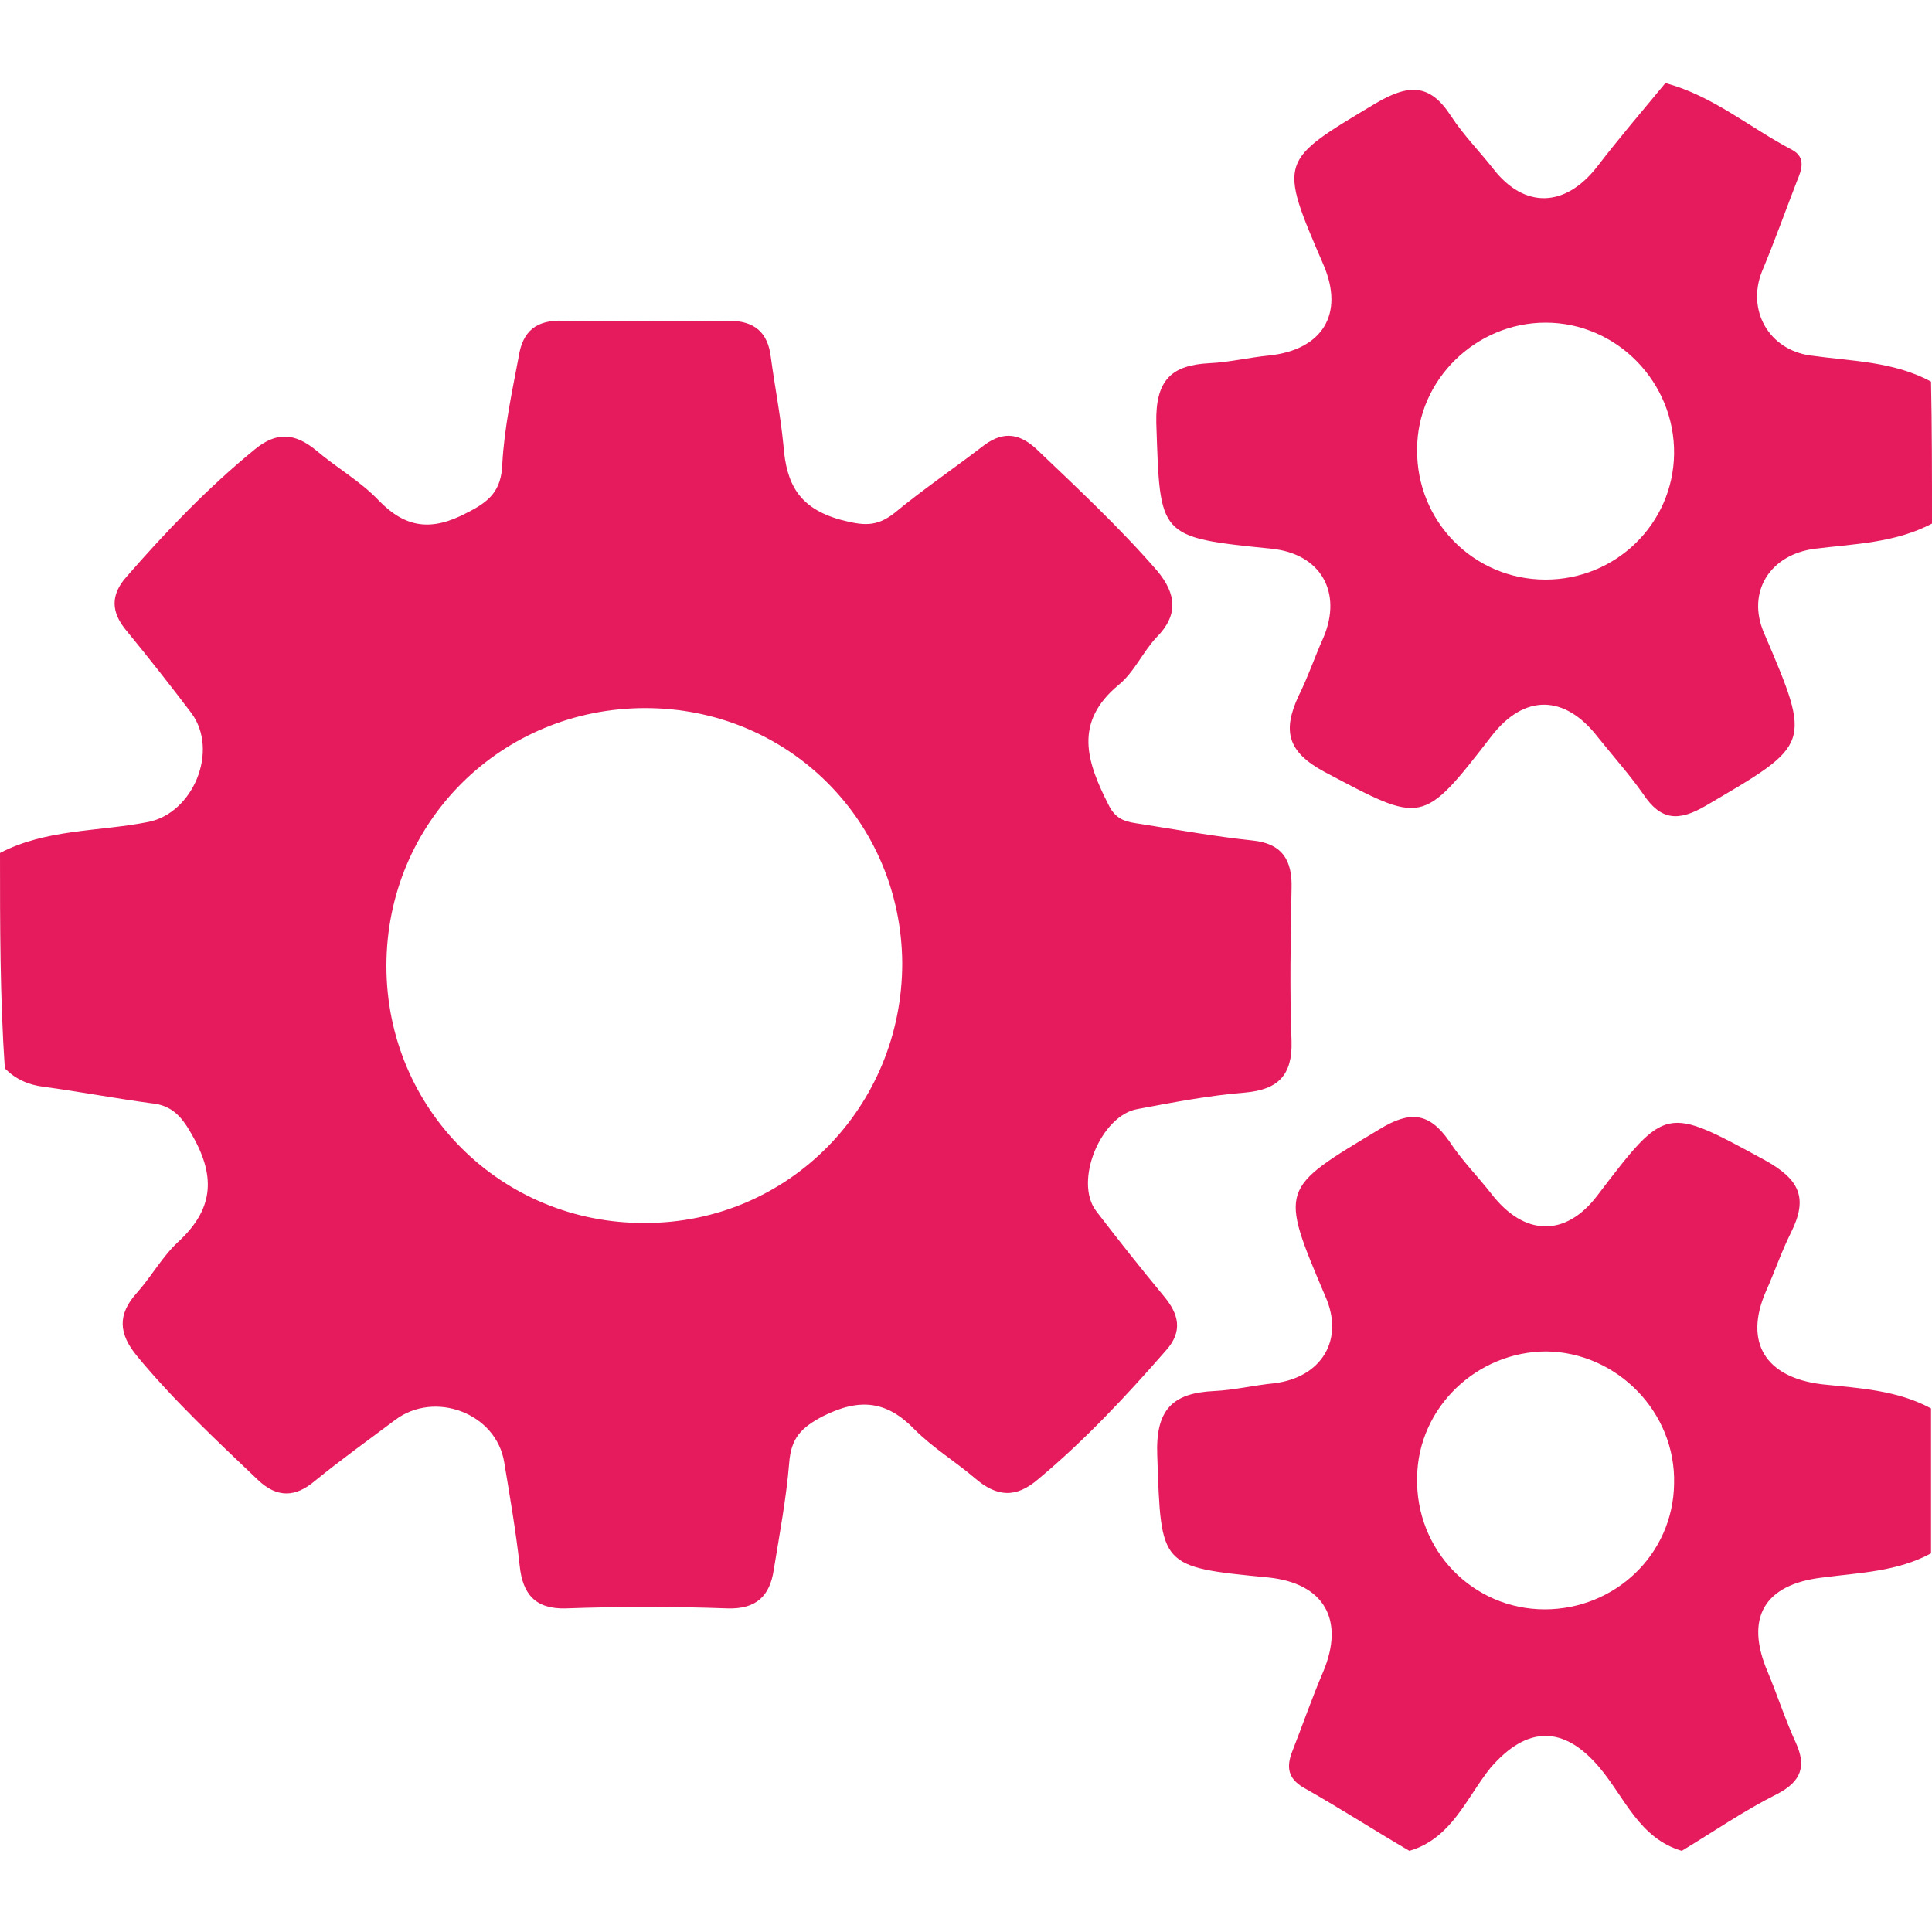
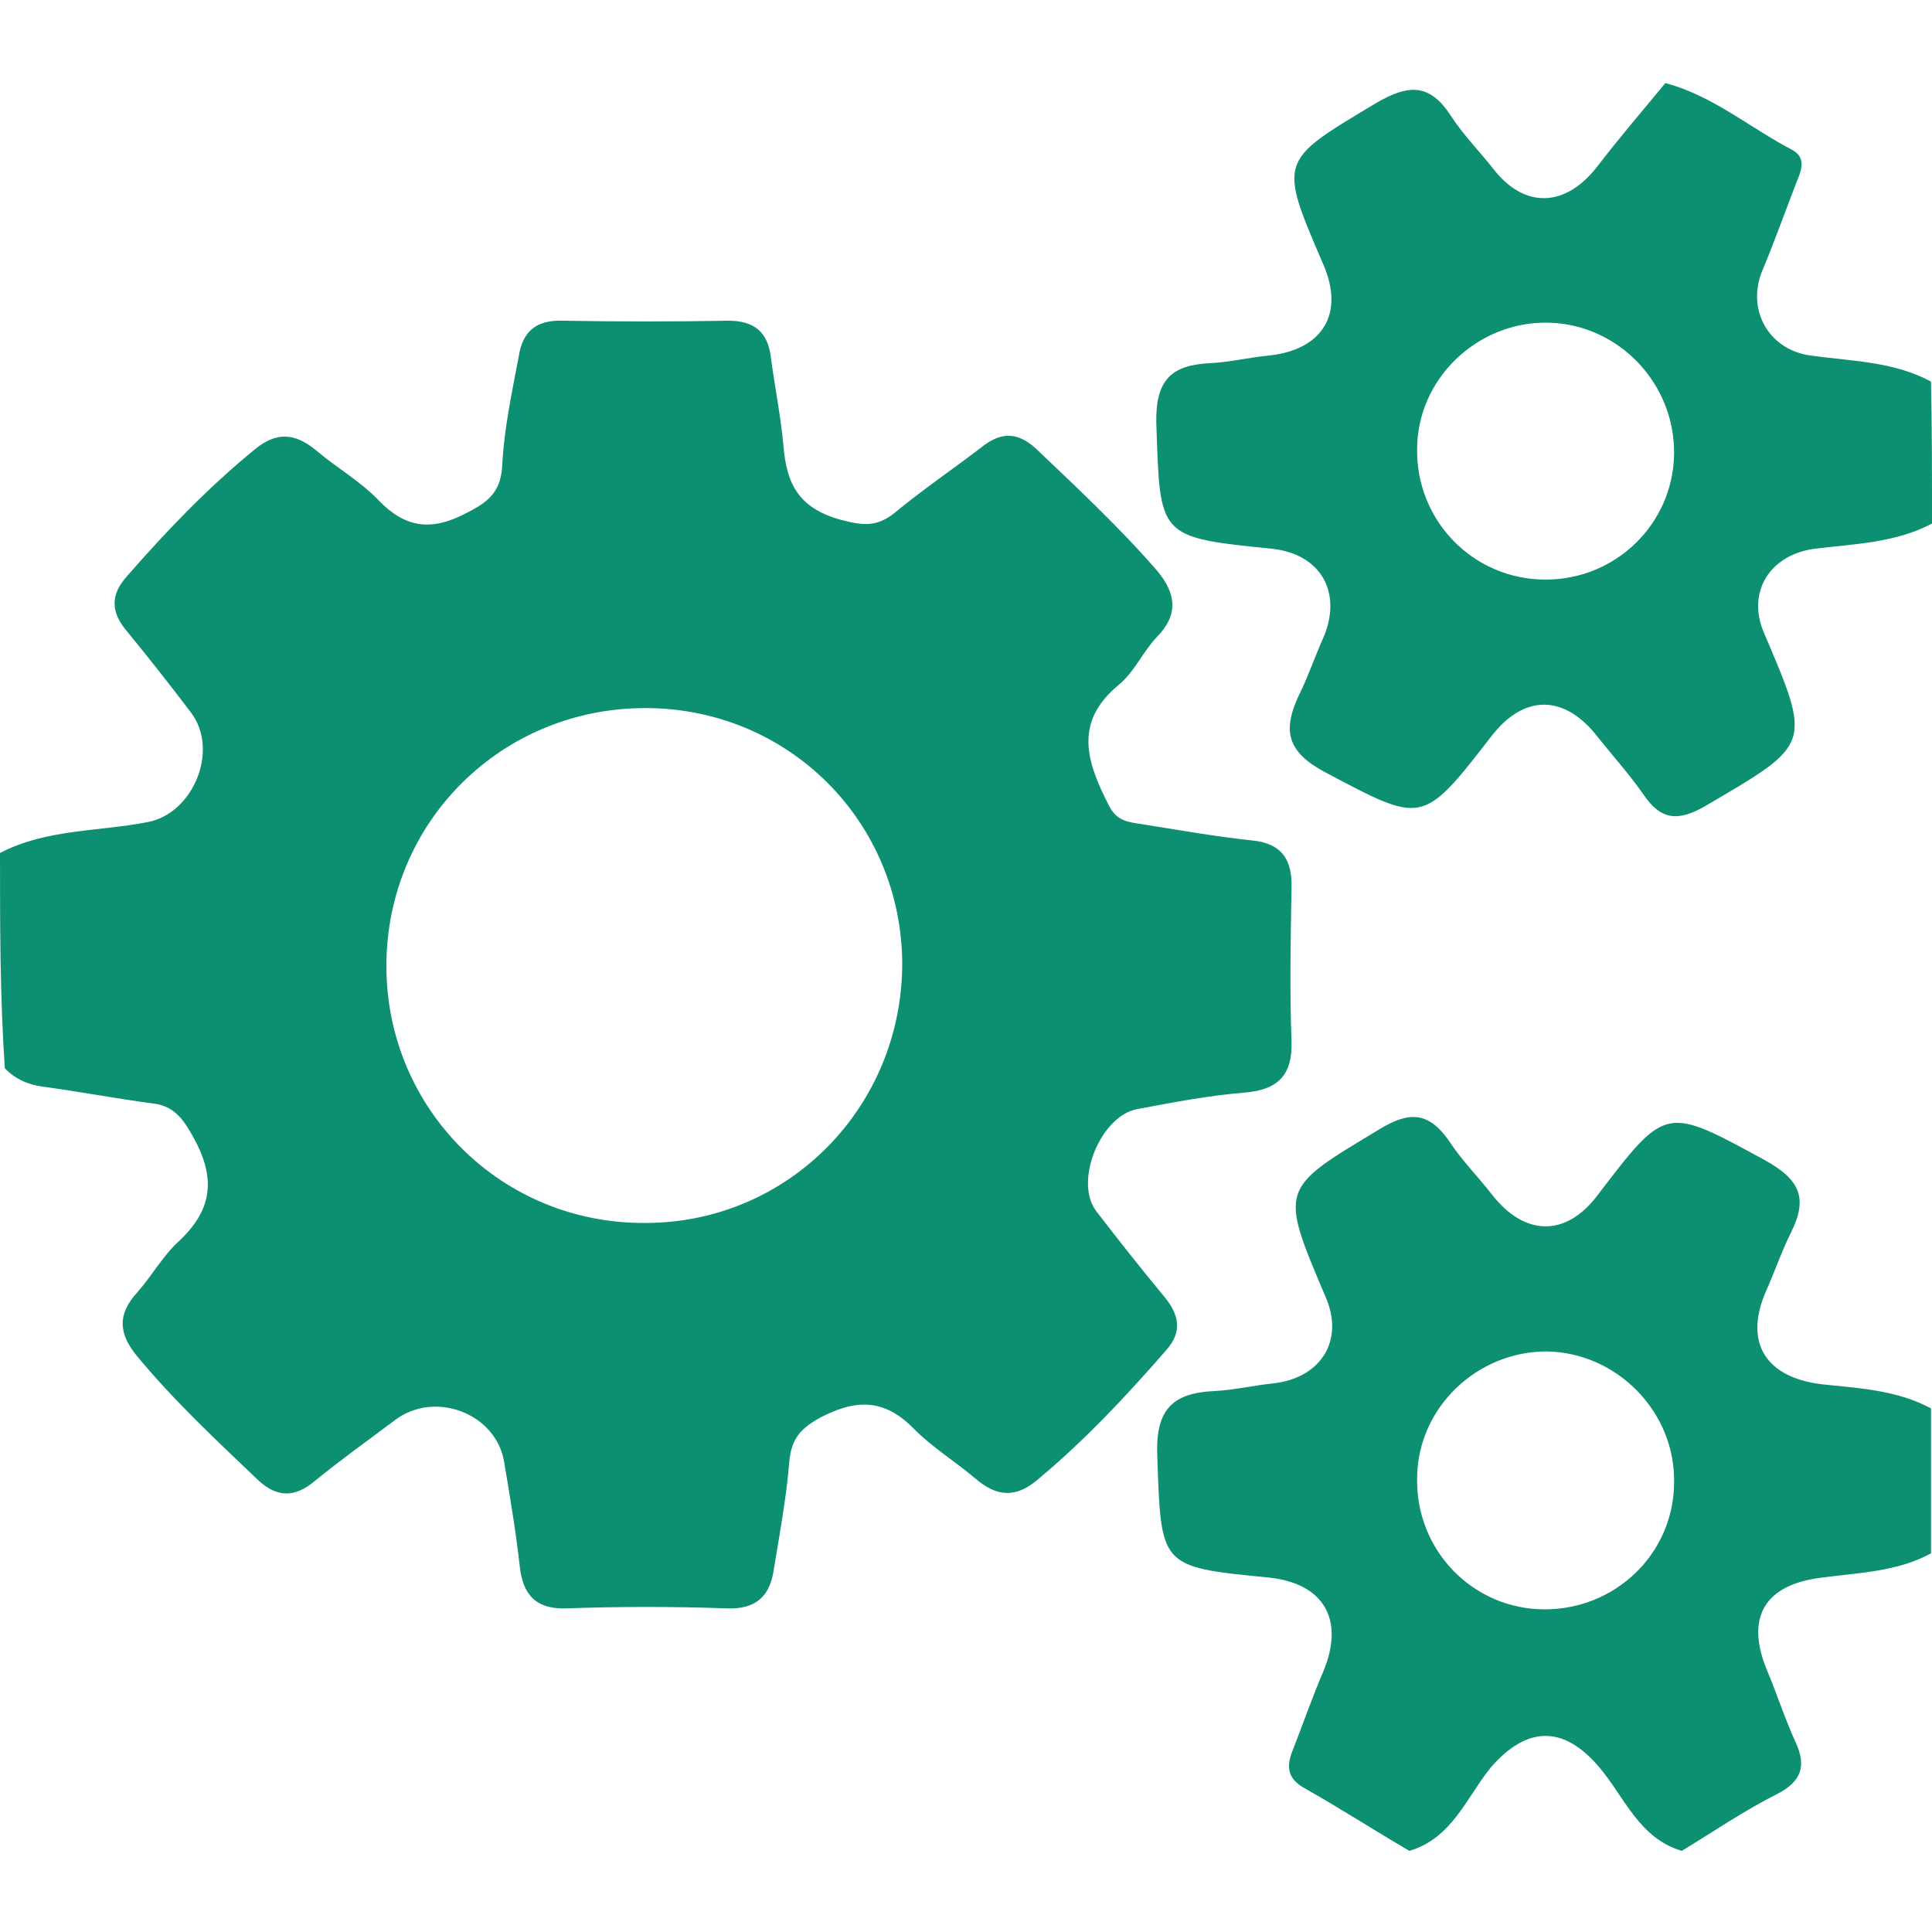
<svg xmlns="http://www.w3.org/2000/svg" version="1.1" id="Layer_1" x="0px" y="0px" viewBox="0 0 200 200" style="enable-background:new 0 0 200 200;" xml:space="preserve">
  <style type="text/css">
- 	.st0{fill:#E51B5D;}
+ 	.st0{fill:#0D9071;}
</style>
  <g>
    <g id="f68Nhl.tif_2_">
      <g>
        <path class="st0" d="M0,88.3c4.8-2.5,10.2-2.2,15.3-3.2c4.7-0.9,7.4-7.4,4.5-11.3c-2.2-2.9-4.4-5.7-6.7-8.5     c-1.6-1.9-1.7-3.7,0-5.6c4.1-4.7,8.4-9.2,13.3-13.2c2.2-1.8,4.1-1.7,6.3,0.1c2.1,1.8,4.6,3.2,6.5,5.2c2.8,2.9,5.5,3.2,9.1,1.3     c2.4-1.2,3.6-2.3,3.7-5.1c0.2-3.7,1-7.4,1.7-11.1c0.4-2.6,1.8-3.8,4.6-3.7c5.7,0.1,11.4,0.1,17.1,0c2.7,0,4.1,1.2,4.4,3.8     c0.4,3,1,6,1.3,9.1c0.3,4,1.6,6.5,5.9,7.7c2.3,0.6,3.7,0.8,5.6-0.7c2.9-2.4,6-4.5,9-6.8c2-1.6,3.7-1.6,5.6,0.1     c4.3,4.1,8.7,8.2,12.6,12.7c2,2.4,2.2,4.6-0.1,6.9c-1.4,1.5-2.3,3.6-3.9,4.9c-4.7,3.9-3.3,8-1,12.5c0.8,1.6,2,1.7,3.3,1.9     c3.8,0.6,7.7,1.3,11.5,1.7c3.1,0.3,4.2,2,4.1,5c-0.1,5.3-0.2,10.6,0,15.8c0.1,3.5-1.4,5-4.8,5.3c-3.7,0.3-7.4,1-11.1,1.7     c-3.8,0.6-6.7,7.5-4.3,10.6c2.3,3,4.6,5.9,7,8.8c1.5,1.8,2,3.6,0.2,5.6c-4.1,4.7-8.4,9.3-13.2,13.3c-2.3,2-4.3,1.9-6.6-0.1     c-2-1.7-4.3-3.1-6.2-5c-2.9-3-5.7-3.3-9.5-1.4c-2.3,1.2-3.3,2.3-3.5,4.8c-0.3,3.7-1,7.4-1.6,11.1c-0.4,2.7-1.8,4.1-4.8,4     c-5.6-0.2-11.1-0.2-16.7,0c-3.2,0.1-4.5-1.5-4.8-4.4c-0.4-3.6-1-7.1-1.6-10.7c-0.8-5.1-7.2-7.5-11.3-4.4     c-2.8,2.1-5.6,4.1-8.3,6.3c-2,1.7-3.9,1.8-5.9-0.1c-4.3-4.1-8.7-8.2-12.5-12.8c-1.9-2.3-2.1-4.3,0-6.6c1.5-1.7,2.6-3.7,4.2-5.2     c3.6-3.3,4-6.6,1.6-10.9c-1.1-2-2.1-3.3-4.4-3.5c-3.7-0.5-7.4-1.2-11.1-1.7c-1.6-0.2-2.9-0.8-4-1.9C0,103.3,0,95.8,0,88.3z      M66.8,126.6c14.8,0,26.6-12,26.6-26.9c-0.1-14.7-11.8-26.4-26.6-26.4C51.9,73.3,40,85.1,40,100C40,114.8,51.9,126.7,66.8,126.6z     " />
        <path class="st0" d="M200,54.2c-3.8,2-8,2.1-12.1,2.6c-4.7,0.6-7.1,4.5-5.3,8.7c5,11.7,4.9,11.5-6,17.9c-2.9,1.7-4.7,1.5-6.5-1.2     c-1.4-2-3.1-3.9-4.7-5.9c-3.4-4.4-7.6-4.5-11-0.1c-7.2,9.3-7.1,9.1-17.3,3.7c-3.9-2.1-4.3-4.3-2.7-7.8c1-2,1.7-4.1,2.6-6.1     c2-4.7-0.3-8.7-5.4-9.2c-11.8-1.2-11.5-1.2-11.9-13c-0.1-4.5,1.6-6,5.5-6.2c2.1-0.1,4.1-0.6,6.2-0.8c5.5-0.6,7.8-4.3,5.6-9.4     c-4.7-10.9-4.6-10.7,5.4-16.7c3.4-2,5.6-2.1,7.8,1.3c1.3,2,3,3.7,4.4,5.5c3.2,4.1,7.4,4,10.7-0.2c2.3-3,4.7-5.8,7.1-8.7     c4.9,1.3,8.7,4.6,13.1,6.9c1.5,0.8,1,2.1,0.5,3.3c-1.2,3.1-2.3,6.2-3.6,9.3c-1.6,4,0.7,8.1,5,8.7c4.3,0.6,8.6,0.6,12.5,2.7     C200,44.2,200,49.2,200,54.2z M160,60c7.3,0,13.2-5.8,13.3-13c0.1-7.4-5.9-13.6-13.3-13.6c-7.2,0-13.3,5.9-13.3,13.1     C146.6,53.9,152.5,60,160,60z" />
        <path class="st0" d="M145.9,191.6c-3.6-2.1-7-4.3-10.7-6.4c-1.7-0.9-2.1-2-1.5-3.7c1.1-2.8,2.1-5.7,3.3-8.5     c2.2-5.3,0.1-9.1-5.7-9.7c-11.3-1.1-11.1-1.1-11.5-12.6c-0.2-4.8,1.6-6.5,5.9-6.7c2.1-0.1,4.1-0.6,6.2-0.8c4.9-0.6,7.3-4.5,5.3-9     c-4.8-11.3-4.7-11.1,5.6-17.3c3.1-1.9,5.1-1.8,7.2,1.2c1.3,2,3,3.7,4.4,5.5c3.4,4.4,7.7,4.5,11,0.1c7.1-9.3,7-9.2,17.3-3.6     c3.6,2,4.5,3.9,2.7,7.5c-1,2-1.7,4.1-2.6,6.1c-2.3,5.3,0,8.9,5.8,9.6c3.8,0.4,7.8,0.6,11.3,2.5c0,5,0,10,0,15     c-3.5,1.9-7.4,2-11.2,2.5c-6.1,0.7-8.1,4.2-5.7,9.8c1,2.4,1.8,4.9,2.9,7.3c1.1,2.4,0.6,4-1.9,5.3c-3.4,1.7-6.6,3.9-9.9,5.9     c-4.4-1.3-5.9-5.5-8.5-8.6c-3.7-4.4-7.5-4.4-11.3,0C151.8,186.1,150.3,190.3,145.9,191.6z M159.9,166.6c7.3,0,13.3-5.7,13.4-13     c0.2-7.4-5.9-13.6-13.2-13.7c-7.2,0-13.3,5.8-13.4,13C146.5,160.5,152.5,166.6,159.9,166.6z" />
      </g>
    </g>
  </g>
</svg>
